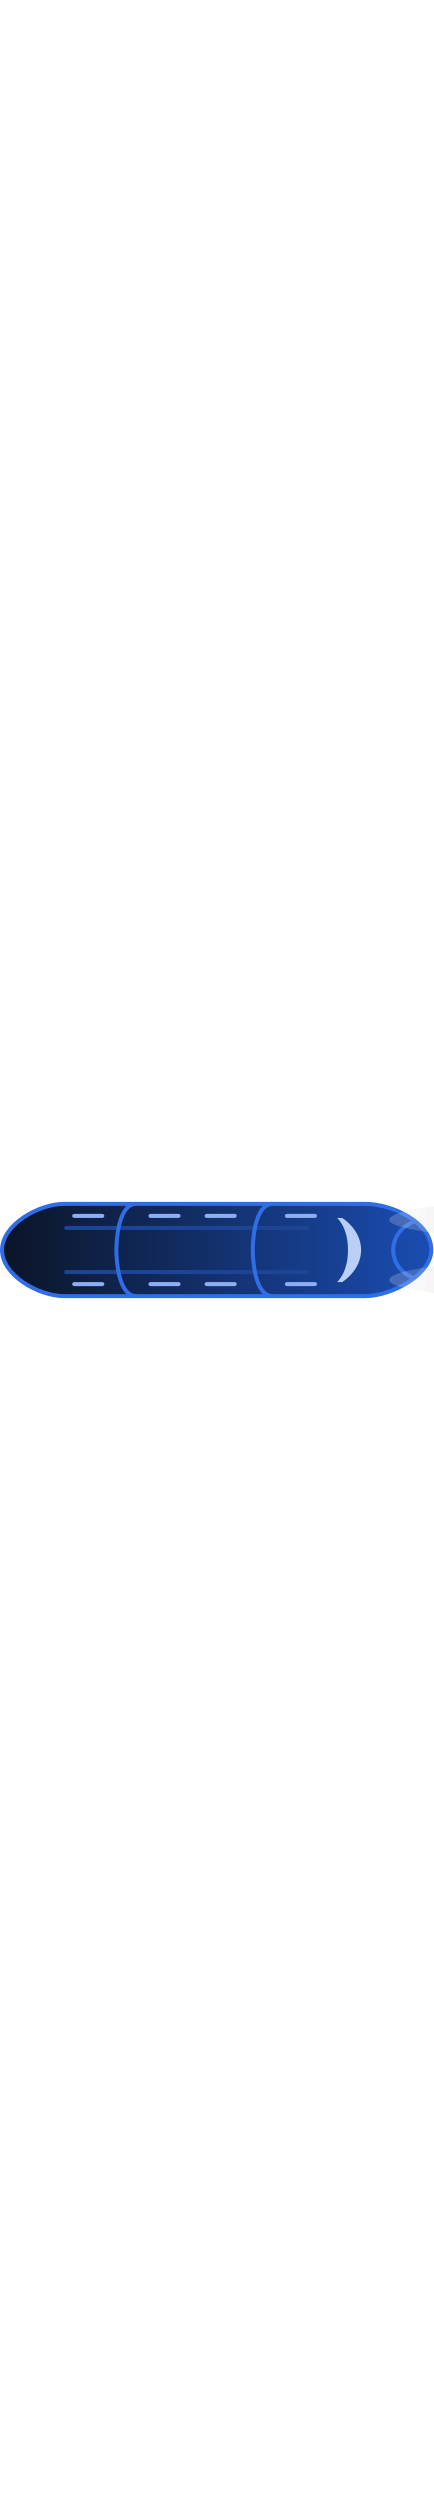
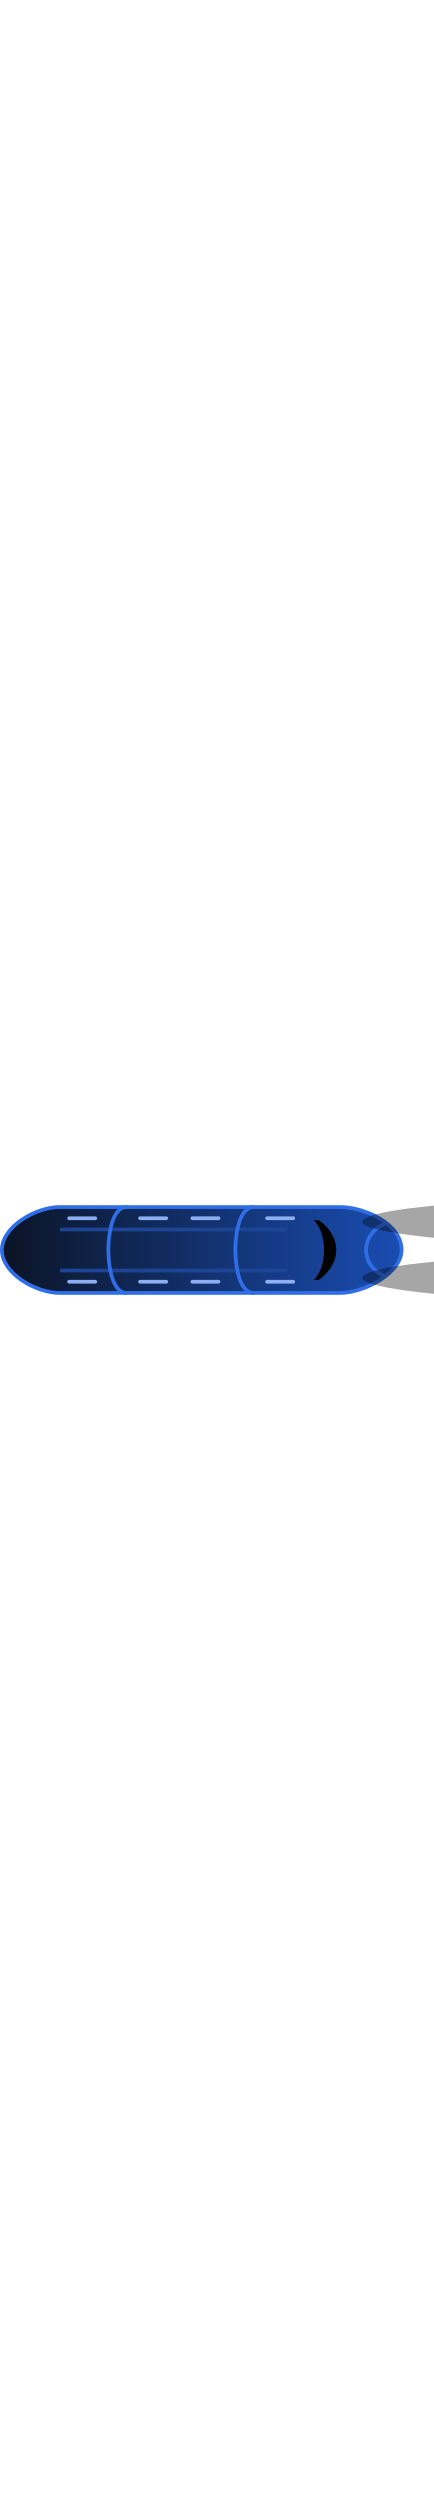
- <svg xmlns="http://www.w3.org/2000/svg" width="26" height="150" viewBox="0 0 108 24" fill="none">
+ <svg xmlns="http://www.w3.org/2000/svg" width="26" height="150" viewBox="0 0 116 24" fill="none">
  <g transform="translate(0, 25) rotate(-90)">
    <path d="M13 .5c3.072 0 5.94 2.183 8.073 5.297C23.197 8.9 24.5 12.803 24.5 16v75c0 3.22-1.099 7.38-3.116 10.727-2.022 3.355-4.889 5.773-8.384 5.773-3.05 0-5.919-2.404-8.063-5.783C2.807 98.36 1.5 94.202 1.5 91V16c0-3.197 1.303-7.1 3.427-10.203C7.06 2.683 9.928.5 13 .5Z" fill="url(#e4sqbxb6za)" stroke="#306EE8" />
-     <path d="M21 85.273V84s-2.214 2.727-8 2.727S5 84 5 84v1.273S7.857 90 13 90s8-4.727 8-4.727Z" fill="#BACFF7" />
+     <path d="M21 85.273V84s-2.214 2.727-8 2.727S5 84 5 84v1.273S7.857 90 13 90s8-4.727 8-4.727Z" fill="currentColor" />
    <path d="M7 16.5a.5.5 0 0 1 1 0v60a.5.5 0 0 1-1 0v-60Zm11 0a.5.5 0 0 1 1 0v60a.5.5 0 0 1-1 0v-60Z" fill="#1D4596" />
    <path d="M20 103c-2-4.627-5.783-5-7-5-1.217 0-5 .373-7 5m18.5-35c0-4.627-9.5-5-11.5-5s-11.5.373-11.5 5m23-34c0-4.627-9.5-5-11.5-5s-11.5.373-11.5 5" stroke="#306EE8" />
    <rect x="21" y="37" width="1" height="8" rx=".5" fill="#8CAEF2" />
    <rect x="21" y="18" width="1" height="8" rx=".5" fill="#8CAEF2" />
    <rect x="21" y="71" width="1" height="8" rx=".5" fill="#8CAEF2" />
    <rect x="21" y="51" width="1" height="8" rx=".5" fill="#8CAEF2" />
    <rect x="4" y="37" width="1" height="8" rx=".5" fill="#8CAEF2" />
    <rect x="4" y="18" width="1" height="8" rx=".5" fill="#8CAEF2" />
    <rect x="4" y="51" width="1" height="8" rx=".5" fill="#8CAEF2" />
    <rect x="4" y="71" width="1" height="8" rx=".5" fill="#8CAEF2" />
-     <path opacity=".5" d="M11 139.4C11 125.35 8.937 97 5.5 97 2.462 97 0 125.35 0 139.4c0 6.36 2.462 10.6 5.5 10.6s5.5-5.03 5.5-10.6Z" fill="url(#1vqmv16osb)" />
-     <path opacity=".5" d="M26 139.4c0-14.05-2.063-42.4-5.5-42.4-3.038 0-5.5 28.35-5.5 42.4 0 6.36 2.462 10.6 5.5 10.6s5.5-5.03 5.5-10.6Z" fill="url(#ubdt96w3ec)" />
+     <path opacity=".35" d="M11 139.4C11 125.35 8.937 97 5.5 97 2.462 97 0 125.35 0 139.4c0 6.36 2.462 10.6 5.5 10.6s5.5-5.03 5.5-10.6Z" fill="currentColor" />
+     <path opacity=".35" d="M26 139.4c0-14.05-2.063-42.4-5.5-42.4-3.038 0-5.5 28.35-5.5 42.4 0 6.36 2.462 10.6 5.5 10.6s5.5-5.03 5.5-10.6Z" fill="currentColor" />
  </g>
  <defs>
    <linearGradient id="e4sqbxb6za" x1="13" y1="0" x2="13" y2="108" gradientUnits="userSpaceOnUse">
      <stop stop-color="#0B1426" />
      <stop offset="1" stop-color="#1A4DB3" />
    </linearGradient>
    <linearGradient id="1vqmv16osb" x1="5.5" y1="150" x2="5.5" y2="97" gradientUnits="userSpaceOnUse">
      <stop offset=".115" stop-color="#fff" stop-opacity="0" />
      <stop offset=".531" stop-color="#999" stop-opacity=".448" />
      <stop offset="1" stop-color="#fff" stop-opacity=".4" />
    </linearGradient>
    <linearGradient id="ubdt96w3ec" x1="20.5" y1="150" x2="20.5" y2="97" gradientUnits="userSpaceOnUse">
      <stop offset=".115" stop-color="#fff" stop-opacity="0" />
      <stop offset=".531" stop-color="#999" stop-opacity=".448" />
      <stop offset="1" stop-color="#fff" stop-opacity=".4" />
    </linearGradient>
  </defs>
</svg>
